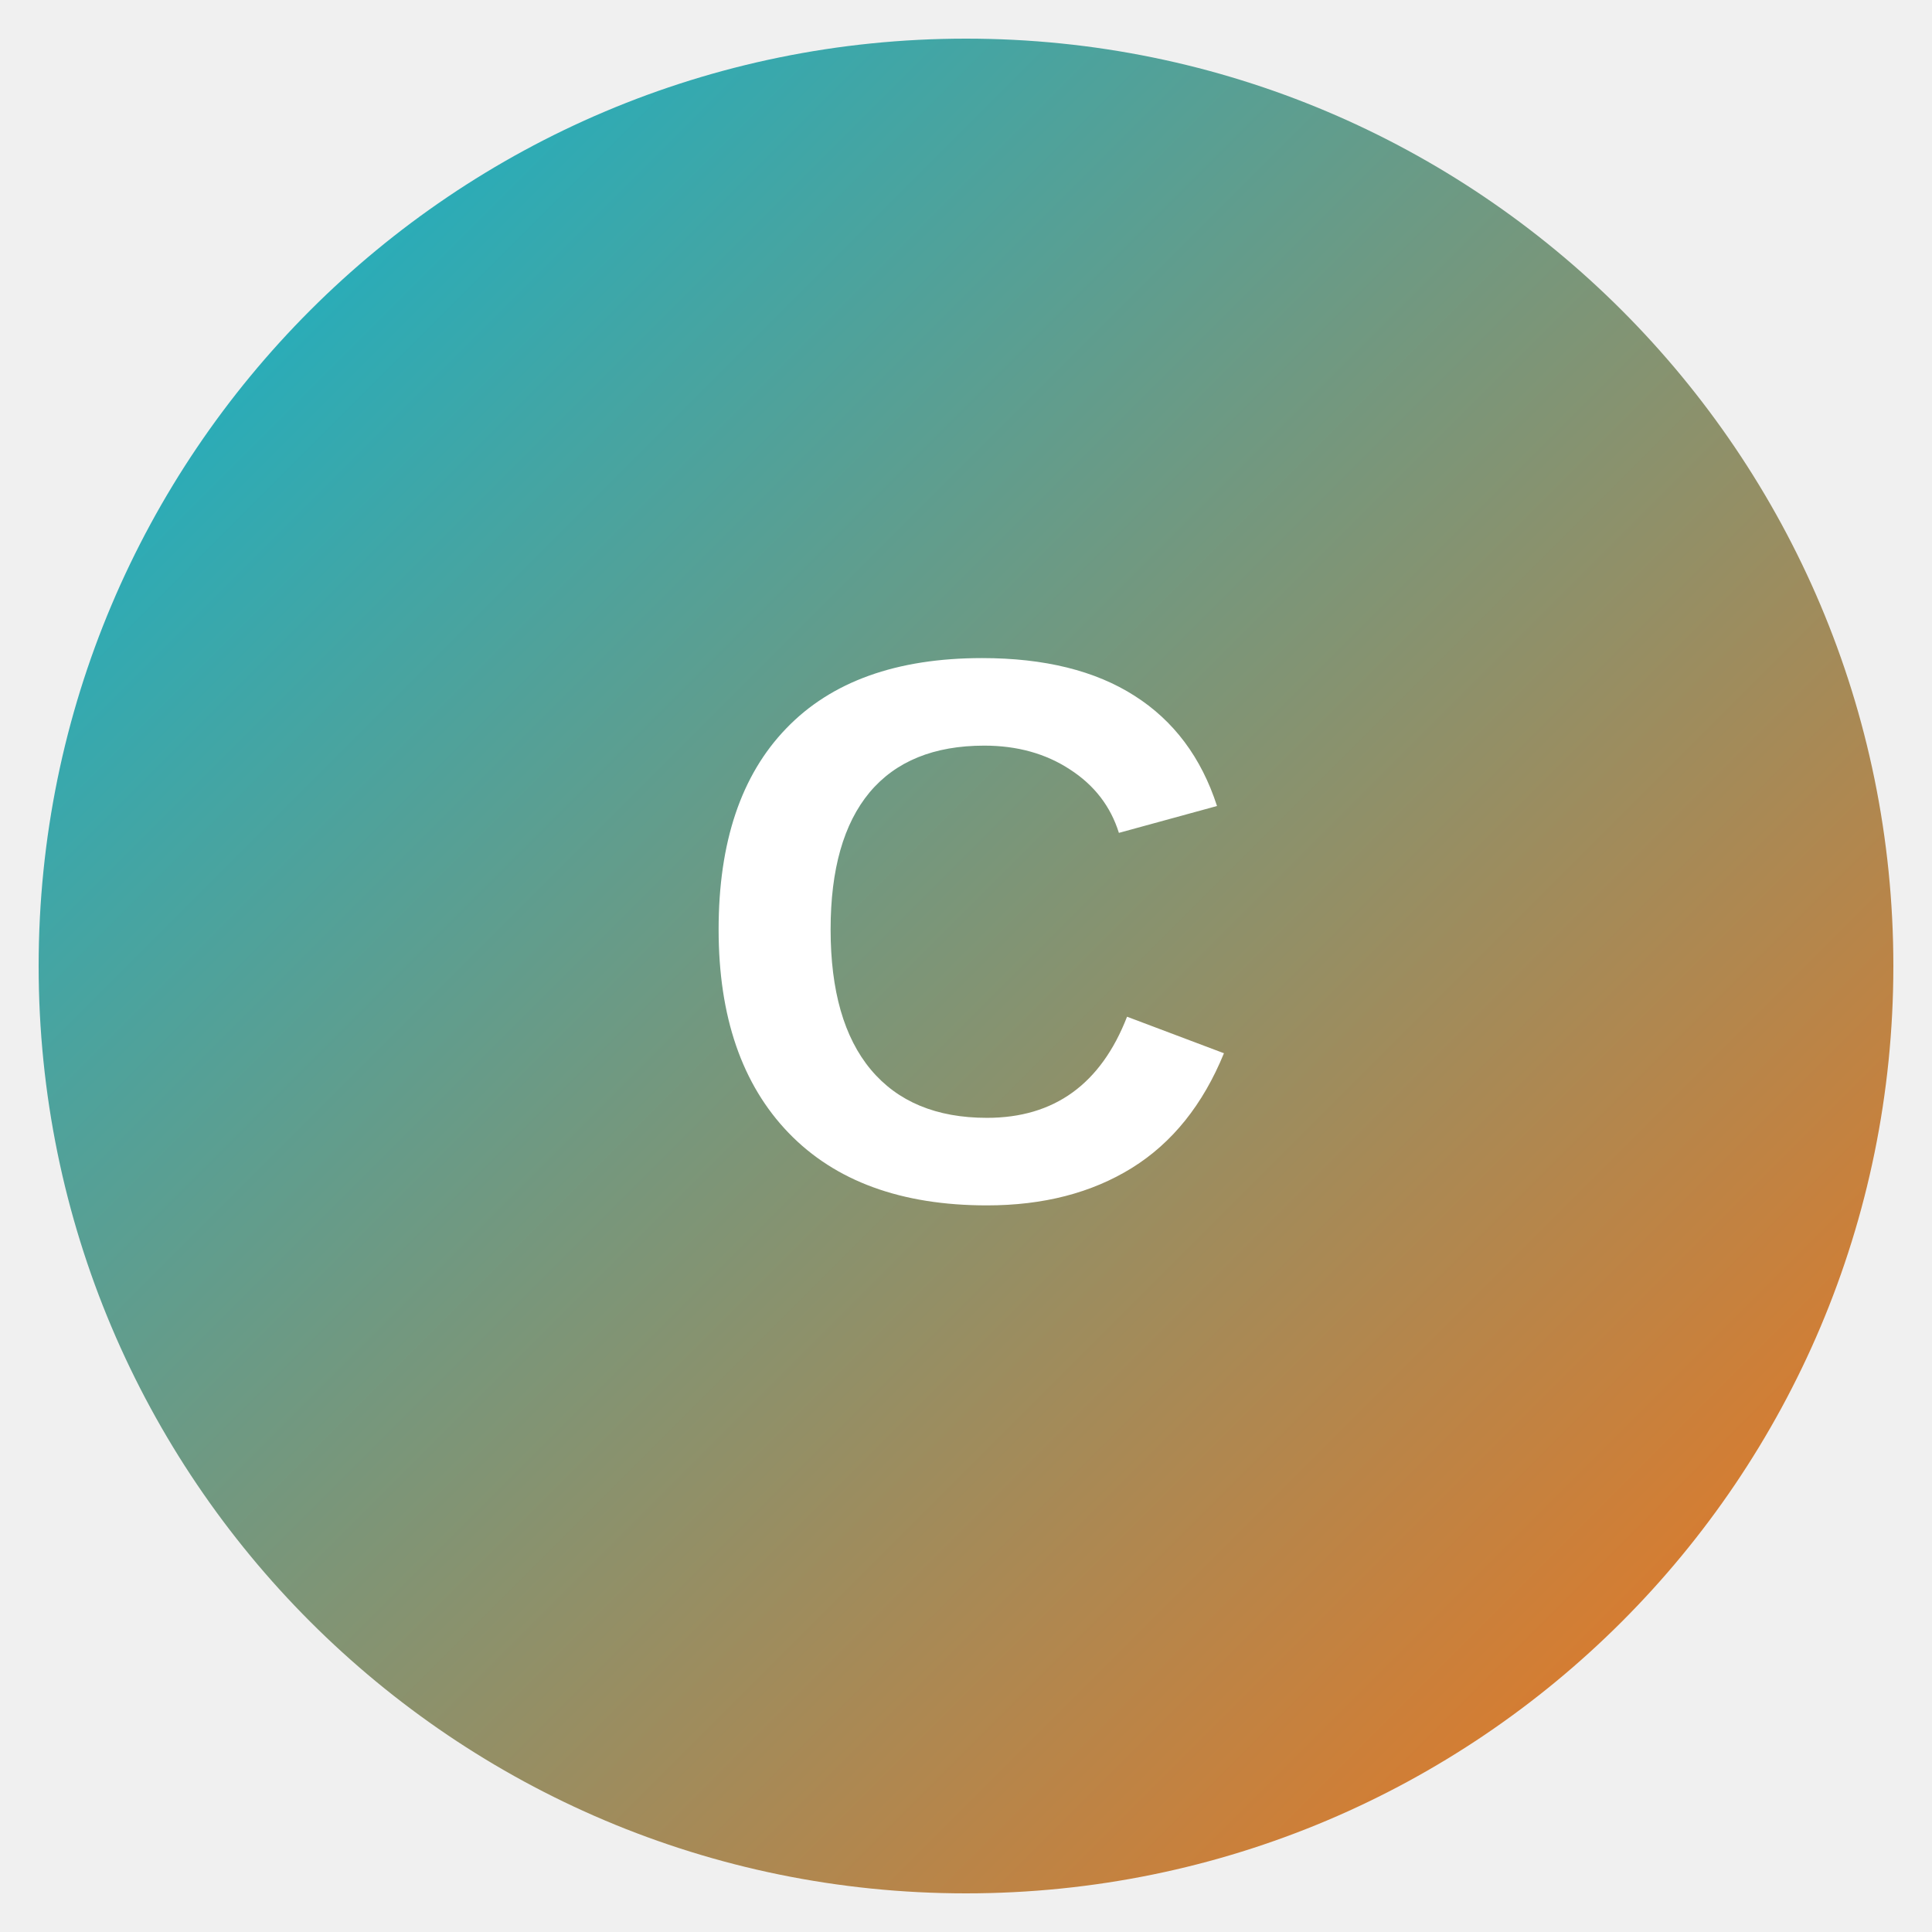
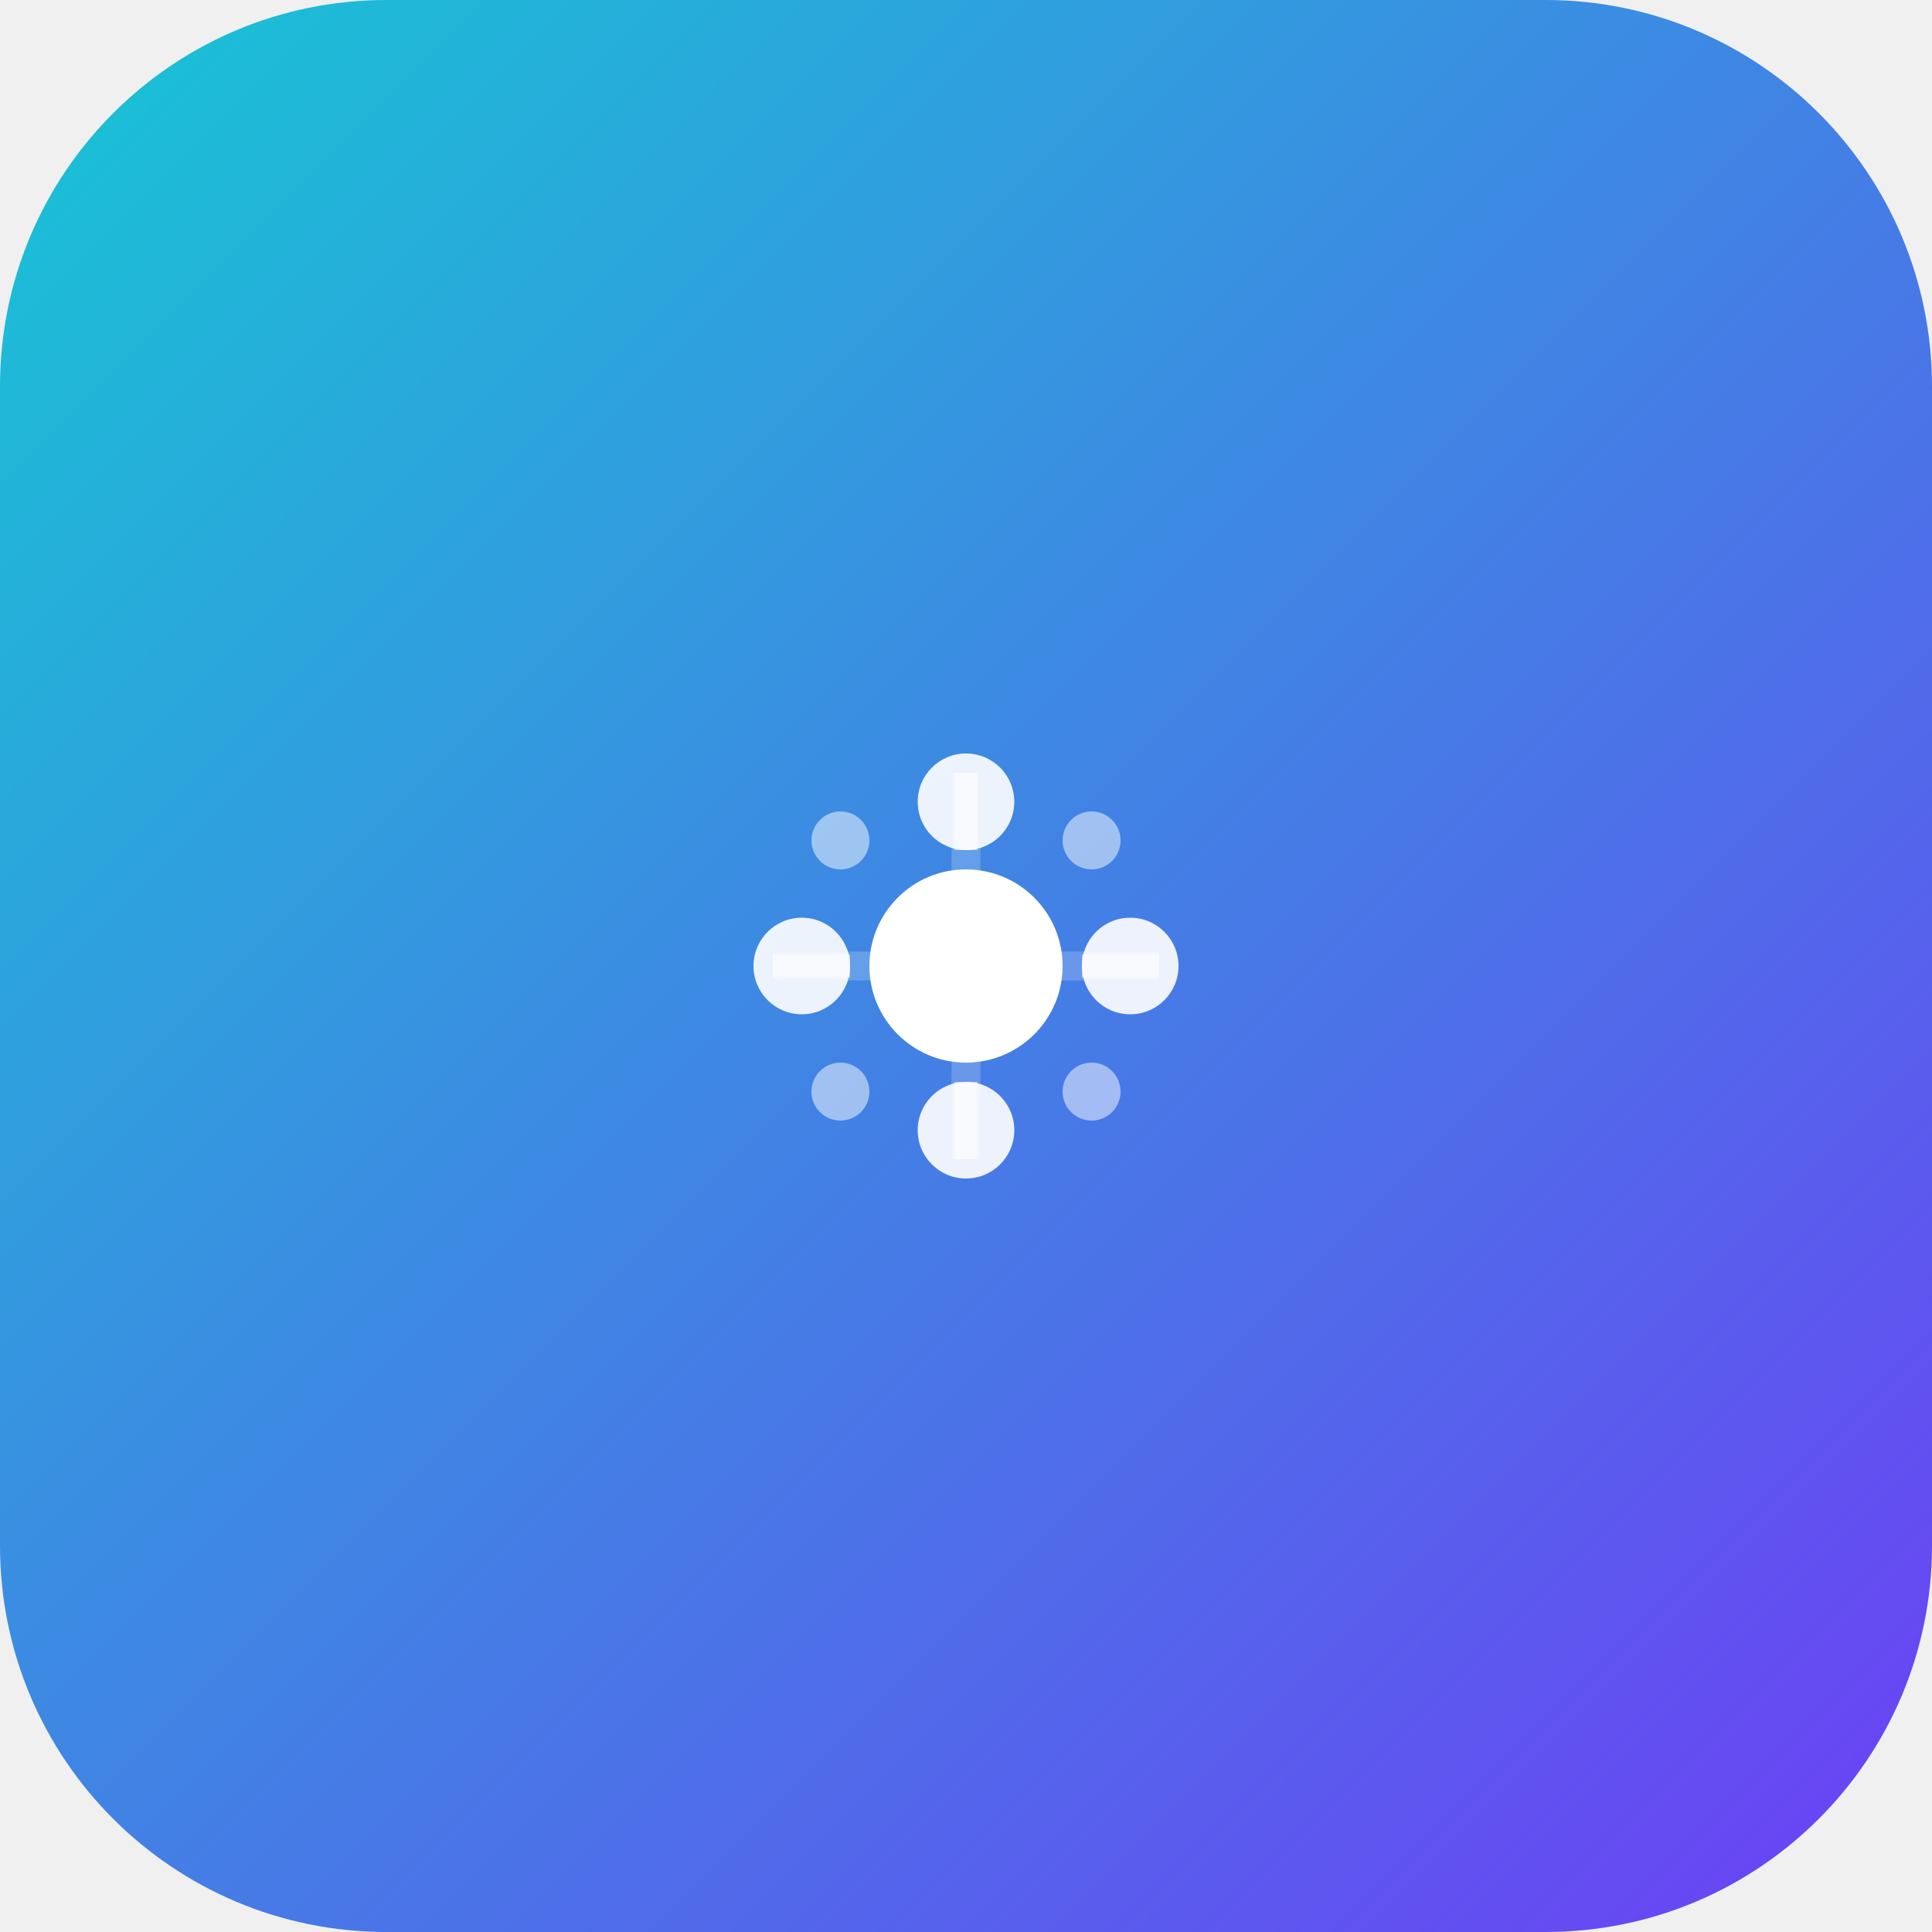
<svg xmlns="http://www.w3.org/2000/svg" viewBox="0 0 100 100">
  <defs>
-     <linearGradient id="g" x1="0%" y1="0%" x2="100%" y2="100%">
-       <stop offset="0%" stop-color="#06b6d4" />
-       <stop offset="100%" stop-color="#f97316" />
+     <linearGradient id="brand" x1="0%" y1="0%" x2="100%" y2="100%">
+       <stop offset="0%" stop-color="#16C6D4" />
+       <stop offset="100%" stop-color="#6D3EF5" />
    </linearGradient>
  </defs>
-   <circle cx="50" cy="50" r="48" fill="url(#g)" />
-   <text x="50" y="62" text-anchor="middle" font-size="40" font-weight="bold" fill="white" font-family="Arial">C</text>
+   <rect width="100" height="100" rx="20" fill="url(#brand)" />
+   <g transform="translate(38, 38) scale(1)">
+     <circle cx="12" cy="12" r="5" fill="white" />
+     <circle cx="12" cy="12" r="2" fill="white" opacity="0.3" />
+     <circle cx="12" cy="3.5" r="2.5" fill="white" opacity="0.9" />
+     <circle cx="12" cy="20.5" r="2.5" fill="white" opacity="0.9" />
+     <circle cx="3.5" cy="12" r="2.5" fill="white" opacity="0.9" />
+     <circle cx="20.5" cy="12" r="2.5" fill="white" opacity="0.9" />
+     <circle cx="5.5" cy="5.5" r="1.5" fill="white" opacity="0.5" />
+     <circle cx="18.5" cy="5.5" r="1.5" fill="white" opacity="0.5" />
+     <circle cx="5.5" cy="18.5" r="1.5" fill="white" opacity="0.5" />
+     <circle cx="18.5" cy="18.5" r="1.5" fill="white" opacity="0.5" />
+     <g opacity="0.2">
+       <line x1="12" y1="2" x2="12" y2="22" stroke="white" stroke-width="1.5" />
+       <line x1="2" y1="12" x2="22" y2="12" stroke="white" stroke-width="1.5" />
+     </g>
+     <line x1="12" y1="2" x2="12" y2="6" stroke="white" stroke-width="1.2" stroke-opacity="0.5" />
+     <line x1="12" y1="18" x2="12" y2="22" stroke="white" stroke-width="1.2" stroke-opacity="0.5" />
+     <line x1="2" y1="12" x2="6" y2="12" stroke="white" stroke-width="1.2" stroke-opacity="0.5" />
+     <line x1="18" y1="12" x2="22" y2="12" stroke="white" stroke-width="1.2" stroke-opacity="0.5" />
+   </g>
</svg>
